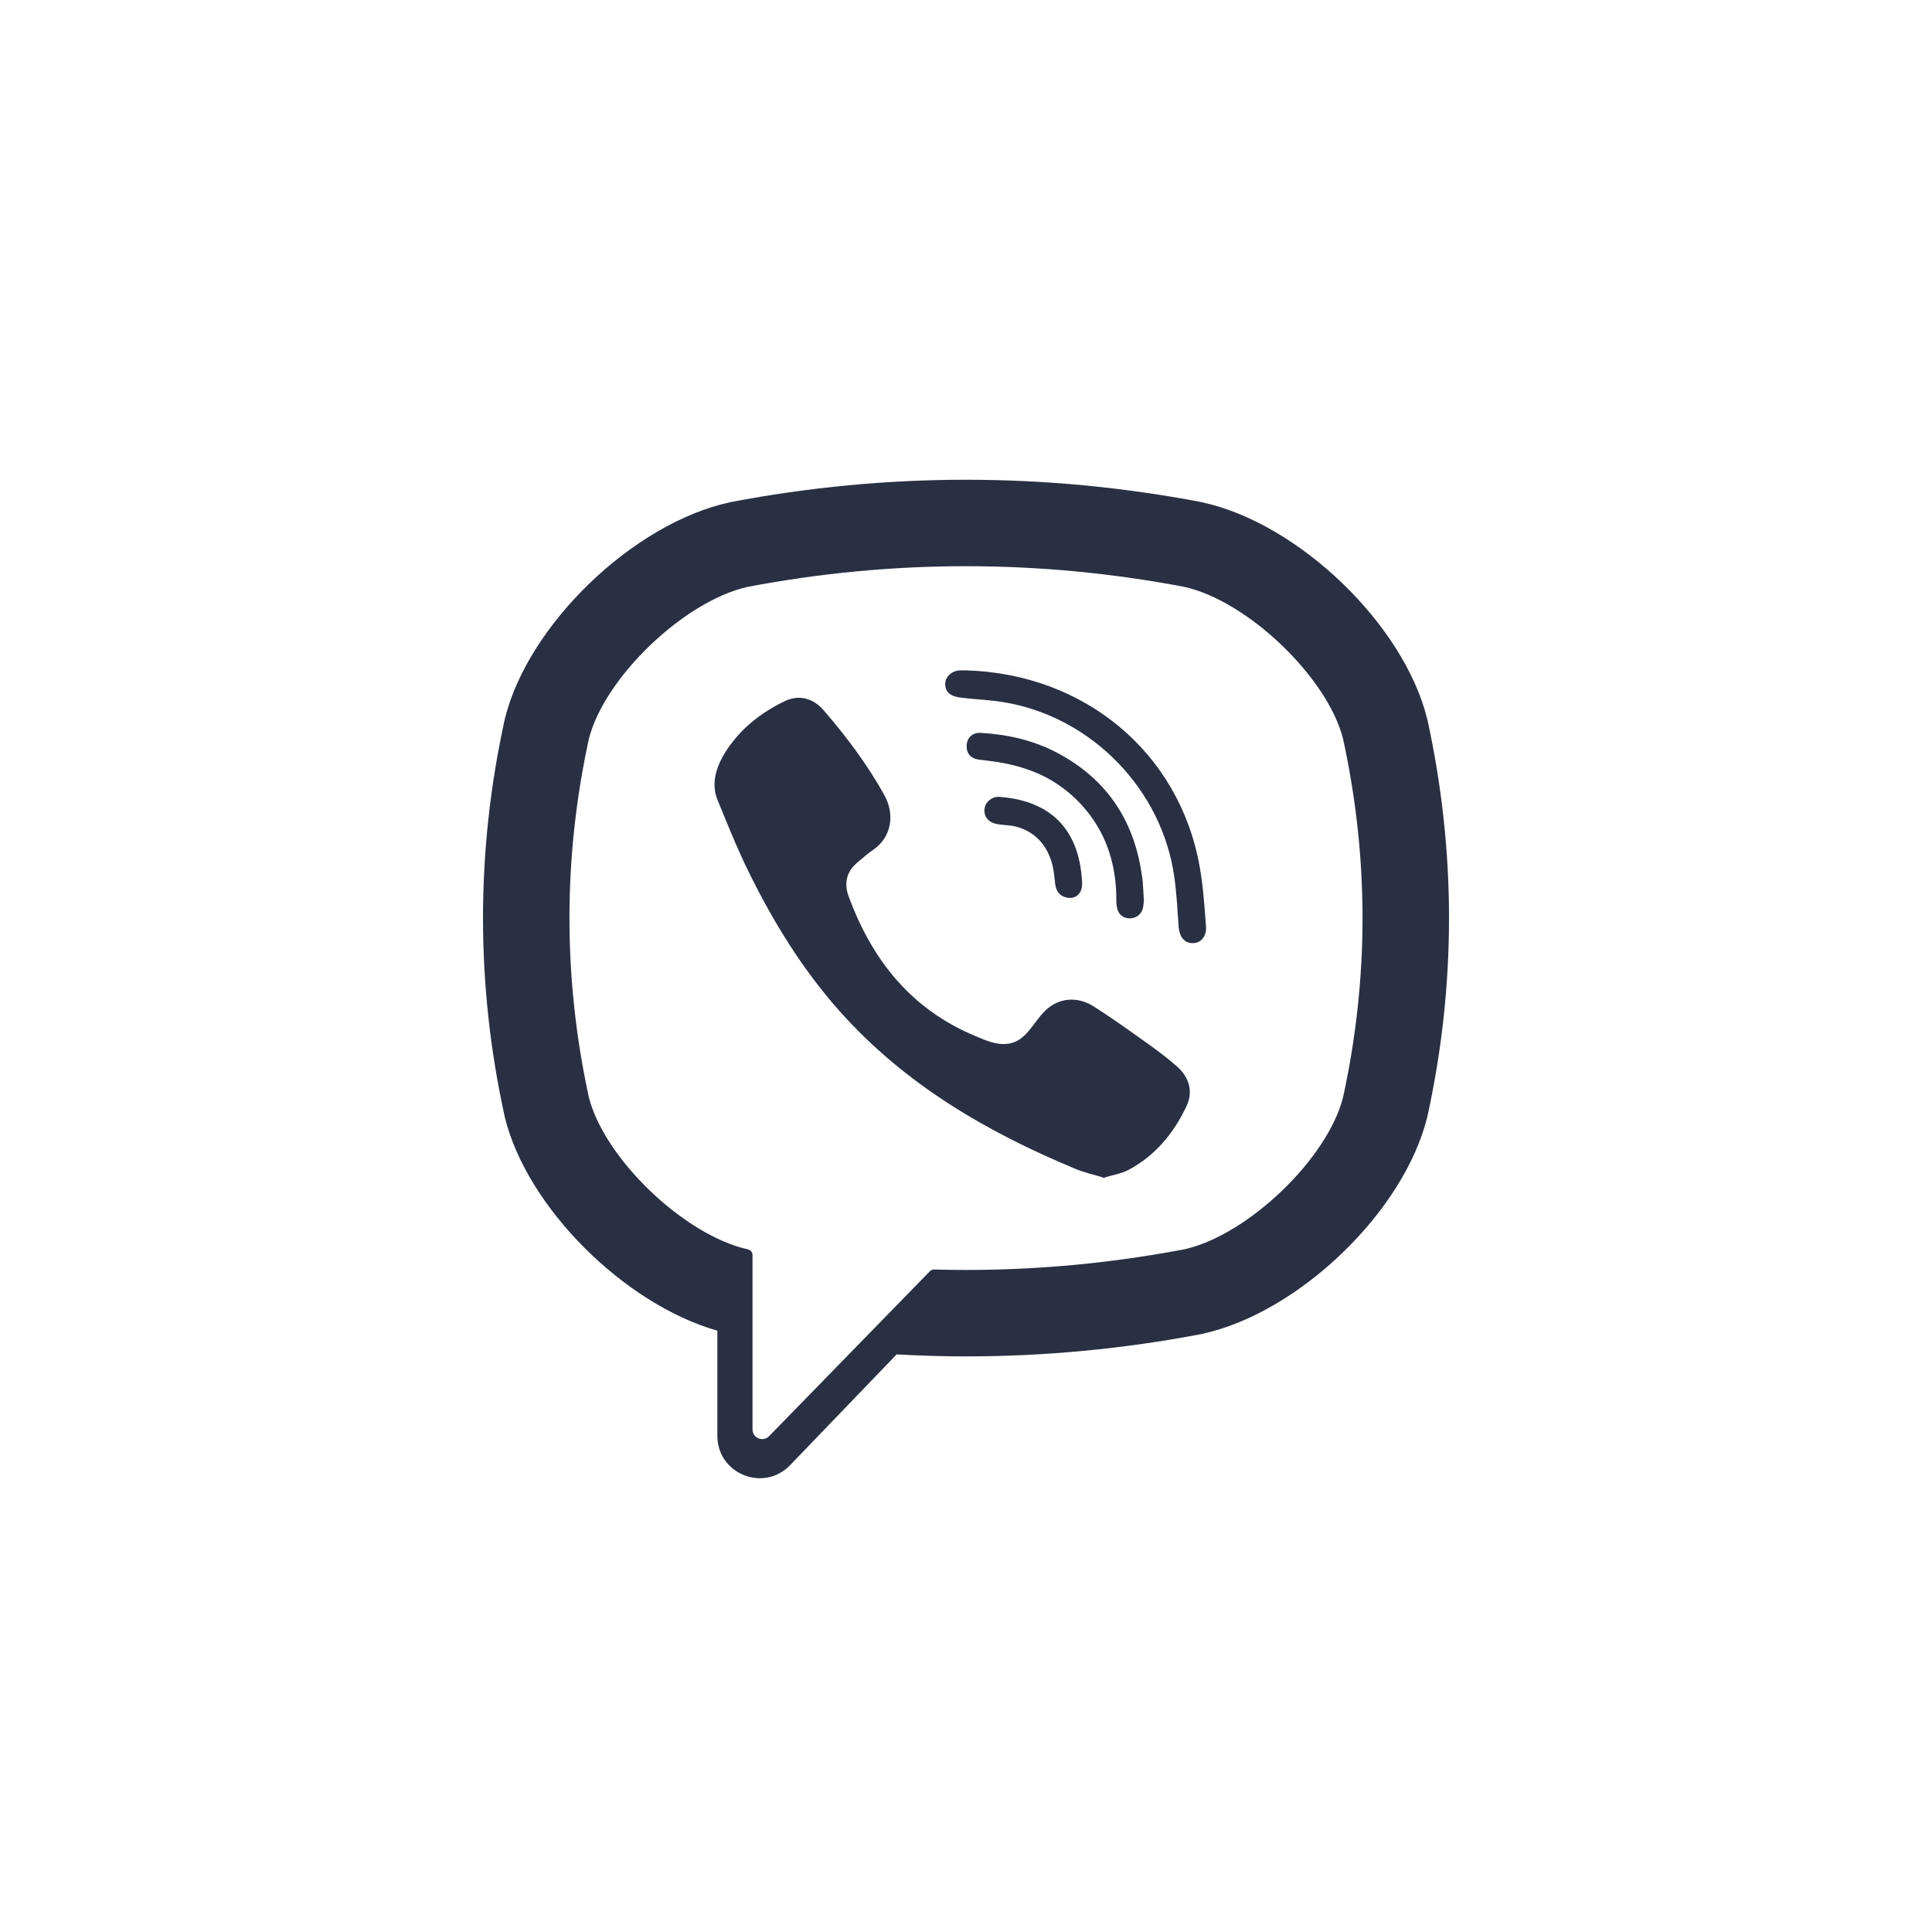
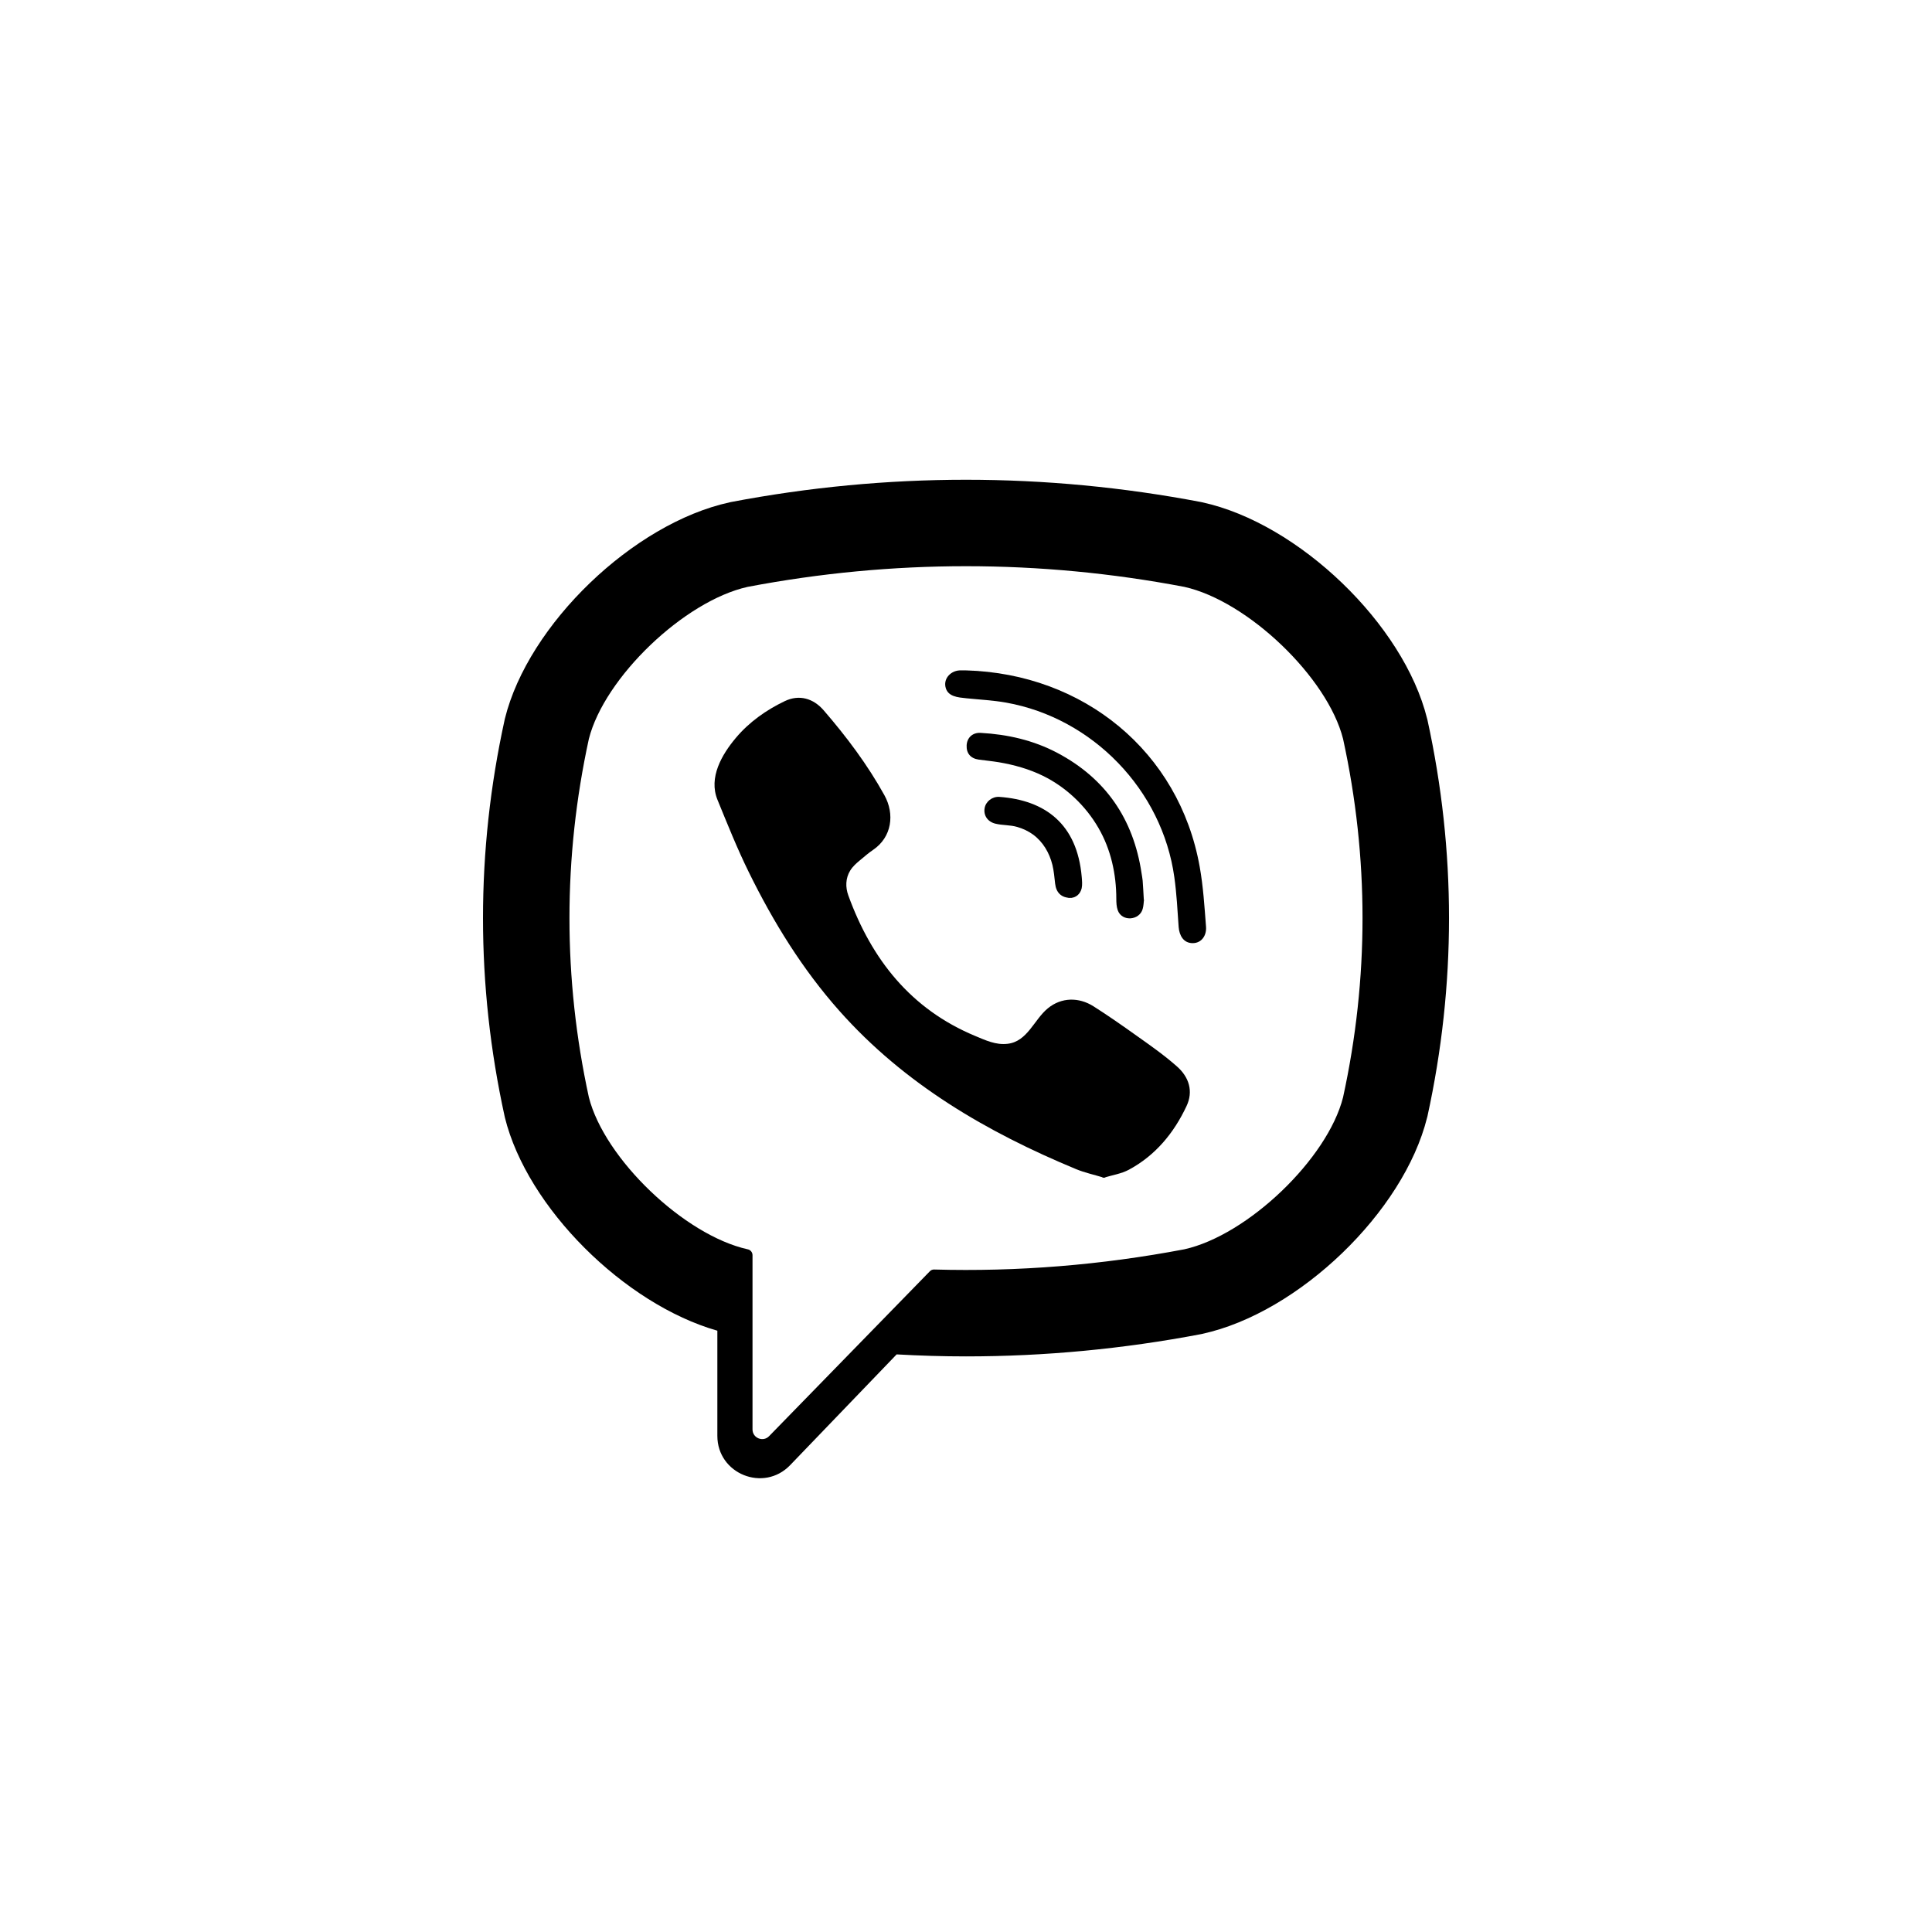
- <svg xmlns="http://www.w3.org/2000/svg" width="30" height="30" viewBox="0 0 30 30" fill="none">
-   <path d="M22.165 11.177L22.16 11.159C21.798 9.696 20.167 8.126 18.669 7.8L18.652 7.796C16.228 7.334 13.771 7.334 11.348 7.796L11.331 7.8C9.833 8.126 8.202 9.696 7.84 11.159L7.836 11.177C7.388 13.22 7.388 15.292 7.836 17.335L7.84 17.353C8.186 18.753 9.696 20.251 11.139 20.663V22.296C11.139 22.887 11.859 23.177 12.269 22.751L13.923 21.031C14.282 21.051 14.641 21.062 15 21.062C16.22 21.062 17.44 20.947 18.652 20.716L18.669 20.712C20.167 20.386 21.798 18.816 22.16 17.353L22.165 17.335C22.612 15.292 22.612 13.22 22.165 11.177ZM20.855 17.039C20.614 17.993 19.375 19.18 18.391 19.399C17.102 19.644 15.803 19.749 14.506 19.713C14.48 19.712 14.455 19.722 14.438 19.741C14.253 19.93 13.229 20.981 13.229 20.981L11.944 22.299C11.851 22.398 11.685 22.331 11.685 22.196V19.49C11.685 19.446 11.654 19.408 11.61 19.399C11.609 19.399 11.609 19.399 11.609 19.399C10.625 19.18 9.386 17.993 9.144 17.039C8.742 15.192 8.742 13.32 9.144 11.473C9.386 10.519 10.625 9.332 11.609 9.113C13.859 8.685 16.141 8.685 18.391 9.113C19.375 9.332 20.614 10.519 20.855 11.473C21.258 13.32 21.258 15.192 20.855 17.039Z" fill="#293044" />
-   <path d="M17.141 18.287C16.989 18.241 16.845 18.21 16.711 18.155C15.323 17.579 14.046 16.836 13.035 15.698C12.459 15.05 12.009 14.319 11.629 13.546C11.448 13.179 11.296 12.798 11.141 12.419C11 12.074 11.208 11.717 11.427 11.457C11.633 11.212 11.898 11.025 12.184 10.888C12.408 10.78 12.629 10.842 12.792 11.032C13.146 11.442 13.47 11.873 13.733 12.348C13.895 12.641 13.85 12.998 13.557 13.197C13.486 13.245 13.421 13.302 13.355 13.357C13.297 13.405 13.242 13.453 13.202 13.518C13.129 13.636 13.126 13.777 13.173 13.905C13.534 14.898 14.143 15.67 15.142 16.086C15.302 16.152 15.462 16.23 15.646 16.208C15.955 16.172 16.055 15.834 16.271 15.657C16.482 15.484 16.752 15.482 16.98 15.626C17.207 15.77 17.428 15.925 17.647 16.081C17.863 16.234 18.077 16.384 18.275 16.559C18.466 16.727 18.532 16.948 18.424 17.176C18.228 17.594 17.941 17.942 17.528 18.164C17.412 18.226 17.272 18.247 17.141 18.287C16.989 18.241 17.272 18.247 17.141 18.287Z" fill="#293044" />
-   <path d="M15.004 10.41C16.819 10.461 18.31 11.665 18.629 13.46C18.684 13.766 18.703 14.078 18.727 14.389C18.738 14.519 18.664 14.643 18.523 14.645C18.377 14.647 18.312 14.525 18.302 14.394C18.284 14.136 18.271 13.877 18.235 13.621C18.047 12.268 16.969 11.15 15.623 10.91C15.421 10.874 15.213 10.864 15.008 10.843C14.879 10.829 14.709 10.821 14.68 10.66C14.656 10.525 14.77 10.417 14.899 10.41C14.934 10.408 14.969 10.41 15.004 10.41C16.819 10.461 14.969 10.41 15.004 10.41Z" fill="#293044" />
-   <path d="M17.762 13.986C17.759 14.008 17.758 14.062 17.744 14.112C17.696 14.294 17.42 14.317 17.356 14.133C17.337 14.079 17.334 14.017 17.334 13.958C17.334 13.573 17.25 13.189 17.056 12.855C16.857 12.511 16.552 12.222 16.195 12.047C15.979 11.941 15.746 11.876 15.509 11.836C15.406 11.819 15.301 11.809 15.197 11.795C15.071 11.777 15.004 11.697 15.01 11.573C15.016 11.456 15.101 11.373 15.227 11.38C15.644 11.403 16.046 11.494 16.417 11.69C17.17 12.088 17.6 12.718 17.726 13.559C17.731 13.597 17.74 13.634 17.743 13.673C17.75 13.767 17.755 13.861 17.762 13.986C17.759 14.008 17.755 13.861 17.762 13.986Z" fill="#293044" />
-   <path d="M16.633 13.942C16.481 13.945 16.4 13.861 16.384 13.721C16.373 13.624 16.365 13.526 16.342 13.431C16.296 13.245 16.197 13.073 16.041 12.959C15.967 12.905 15.883 12.866 15.796 12.841C15.684 12.808 15.568 12.817 15.457 12.79C15.337 12.761 15.27 12.663 15.289 12.55C15.306 12.447 15.406 12.366 15.519 12.374C16.223 12.425 16.726 12.789 16.797 13.617C16.802 13.676 16.808 13.738 16.796 13.794C16.773 13.889 16.702 13.937 16.633 13.942C16.481 13.944 16.702 13.937 16.633 13.942Z" fill="#293044" />
-   <path d="M17.141 18.287C17.272 18.247 16.989 18.241 17.141 18.287V18.287Z" fill="#293044" />
-   <path d="M15.007 10.41C15.006 10.41 15.005 10.41 15.003 10.41C15.002 10.41 15.004 10.41 15.007 10.41Z" fill="#293044" />
-   <path d="M15.004 10.41C15.005 10.41 15.007 10.41 15.008 10.41C15.109 10.414 16.747 10.459 15.004 10.41Z" fill="#293044" />
-   <path d="M17.762 13.986C17.755 13.861 17.759 14.008 17.762 13.986V13.986Z" fill="#293044" />
-   <path d="M16.634 13.944C16.636 13.943 16.639 13.941 16.641 13.94C16.634 13.94 16.624 13.941 16.614 13.941C16.62 13.942 16.627 13.944 16.634 13.944Z" fill="#293044" />
-   <path d="M16.633 13.941C16.626 13.942 16.62 13.94 16.614 13.939C16.581 13.941 16.547 13.944 16.633 13.941Z" fill="#293044" />
-   <path d="M16.64 13.94C16.638 13.941 16.636 13.943 16.633 13.944C16.652 13.941 16.65 13.94 16.64 13.94Z" fill="#293044" />
+ <svg xmlns="http://www.w3.org/2000/svg" width="30" height="30" viewBox="0 0 30 30">
+   <path d="M22.165 11.177L22.16 11.159C21.798 9.696 20.167 8.126 18.669 7.8L18.652 7.796C16.228 7.334 13.771 7.334 11.348 7.796L11.331 7.8C9.833 8.126 8.202 9.696 7.84 11.159L7.836 11.177C7.388 13.22 7.388 15.292 7.836 17.335L7.84 17.353C8.186 18.753 9.696 20.251 11.139 20.663V22.296C11.139 22.887 11.859 23.177 12.269 22.751L13.923 21.031C14.282 21.051 14.641 21.062 15 21.062C16.22 21.062 17.44 20.947 18.652 20.716L18.669 20.712C20.167 20.386 21.798 18.816 22.16 17.353L22.165 17.335C22.612 15.292 22.612 13.22 22.165 11.177ZM20.855 17.039C20.614 17.993 19.375 19.18 18.391 19.399C17.102 19.644 15.803 19.749 14.506 19.713C14.48 19.712 14.455 19.722 14.438 19.741C14.253 19.93 13.229 20.981 13.229 20.981L11.944 22.299C11.851 22.398 11.685 22.331 11.685 22.196V19.49C11.685 19.446 11.654 19.408 11.61 19.399C11.609 19.399 11.609 19.399 11.609 19.399C10.625 19.18 9.386 17.993 9.144 17.039C8.742 15.192 8.742 13.32 9.144 11.473C9.386 10.519 10.625 9.332 11.609 9.113C13.859 8.685 16.141 8.685 18.391 9.113C19.375 9.332 20.614 10.519 20.855 11.473C21.258 13.32 21.258 15.192 20.855 17.039Z" />
+   <path d="M17.141 18.287C16.989 18.241 16.845 18.21 16.711 18.155C15.323 17.579 14.046 16.836 13.035 15.698C12.459 15.05 12.009 14.319 11.629 13.546C11.448 13.179 11.296 12.798 11.141 12.419C11 12.074 11.208 11.717 11.427 11.457C11.633 11.212 11.898 11.025 12.184 10.888C12.408 10.78 12.629 10.842 12.792 11.032C13.146 11.442 13.47 11.873 13.733 12.348C13.895 12.641 13.85 12.998 13.557 13.197C13.486 13.245 13.421 13.302 13.355 13.357C13.297 13.405 13.242 13.453 13.202 13.518C13.129 13.636 13.126 13.777 13.173 13.905C13.534 14.898 14.143 15.67 15.142 16.086C15.302 16.152 15.462 16.23 15.646 16.208C15.955 16.172 16.055 15.834 16.271 15.657C16.482 15.484 16.752 15.482 16.98 15.626C17.207 15.77 17.428 15.925 17.647 16.081C17.863 16.234 18.077 16.384 18.275 16.559C18.466 16.727 18.532 16.948 18.424 17.176C18.228 17.594 17.941 17.942 17.528 18.164C17.412 18.226 17.272 18.247 17.141 18.287C16.989 18.241 17.272 18.247 17.141 18.287Z" />
+   <path d="M15.004 10.41C16.819 10.461 18.31 11.665 18.629 13.46C18.684 13.766 18.703 14.078 18.727 14.389C18.738 14.519 18.664 14.643 18.523 14.645C18.377 14.647 18.312 14.525 18.302 14.394C18.284 14.136 18.271 13.877 18.235 13.621C18.047 12.268 16.969 11.15 15.623 10.91C15.421 10.874 15.213 10.864 15.008 10.843C14.879 10.829 14.709 10.821 14.68 10.66C14.656 10.525 14.77 10.417 14.899 10.41C14.934 10.408 14.969 10.41 15.004 10.41C16.819 10.461 14.969 10.41 15.004 10.41Z" />
+   <path d="M17.762 13.986C17.759 14.008 17.758 14.062 17.744 14.112C17.696 14.294 17.42 14.317 17.356 14.133C17.337 14.079 17.334 14.017 17.334 13.958C17.334 13.573 17.25 13.189 17.056 12.855C16.857 12.511 16.552 12.222 16.195 12.047C15.979 11.941 15.746 11.876 15.509 11.836C15.406 11.819 15.301 11.809 15.197 11.795C15.071 11.777 15.004 11.697 15.01 11.573C15.016 11.456 15.101 11.373 15.227 11.38C15.644 11.403 16.046 11.494 16.417 11.69C17.17 12.088 17.6 12.718 17.726 13.559C17.731 13.597 17.74 13.634 17.743 13.673C17.75 13.767 17.755 13.861 17.762 13.986C17.759 14.008 17.755 13.861 17.762 13.986Z" />
+   <path d="M16.633 13.942C16.481 13.945 16.4 13.861 16.384 13.721C16.373 13.624 16.365 13.526 16.342 13.431C16.296 13.245 16.197 13.073 16.041 12.959C15.967 12.905 15.883 12.866 15.796 12.841C15.684 12.808 15.568 12.817 15.457 12.79C15.337 12.761 15.27 12.663 15.289 12.55C15.306 12.447 15.406 12.366 15.519 12.374C16.223 12.425 16.726 12.789 16.797 13.617C16.802 13.676 16.808 13.738 16.796 13.794C16.773 13.889 16.702 13.937 16.633 13.942C16.481 13.944 16.702 13.937 16.633 13.942Z" />
+   <path d="M17.141 18.287C17.272 18.247 16.989 18.241 17.141 18.287V18.287Z" />
+   <path d="M15.007 10.41C15.006 10.41 15.005 10.41 15.003 10.41C15.002 10.41 15.004 10.41 15.007 10.41Z" />
+   <path d="M15.004 10.41C15.005 10.41 15.007 10.41 15.008 10.41C15.109 10.414 16.747 10.459 15.004 10.41Z" />
+   <path d="M17.762 13.986C17.755 13.861 17.759 14.008 17.762 13.986V13.986Z" />
+   <path d="M16.634 13.944C16.636 13.943 16.639 13.941 16.641 13.94C16.634 13.94 16.624 13.941 16.614 13.941C16.62 13.942 16.627 13.944 16.634 13.944Z" />
+   <path d="M16.633 13.941C16.626 13.942 16.62 13.94 16.614 13.939C16.581 13.941 16.547 13.944 16.633 13.941Z" />
+   <path d="M16.64 13.94C16.638 13.941 16.636 13.943 16.633 13.944C16.652 13.941 16.65 13.94 16.64 13.94Z" />
</svg>
